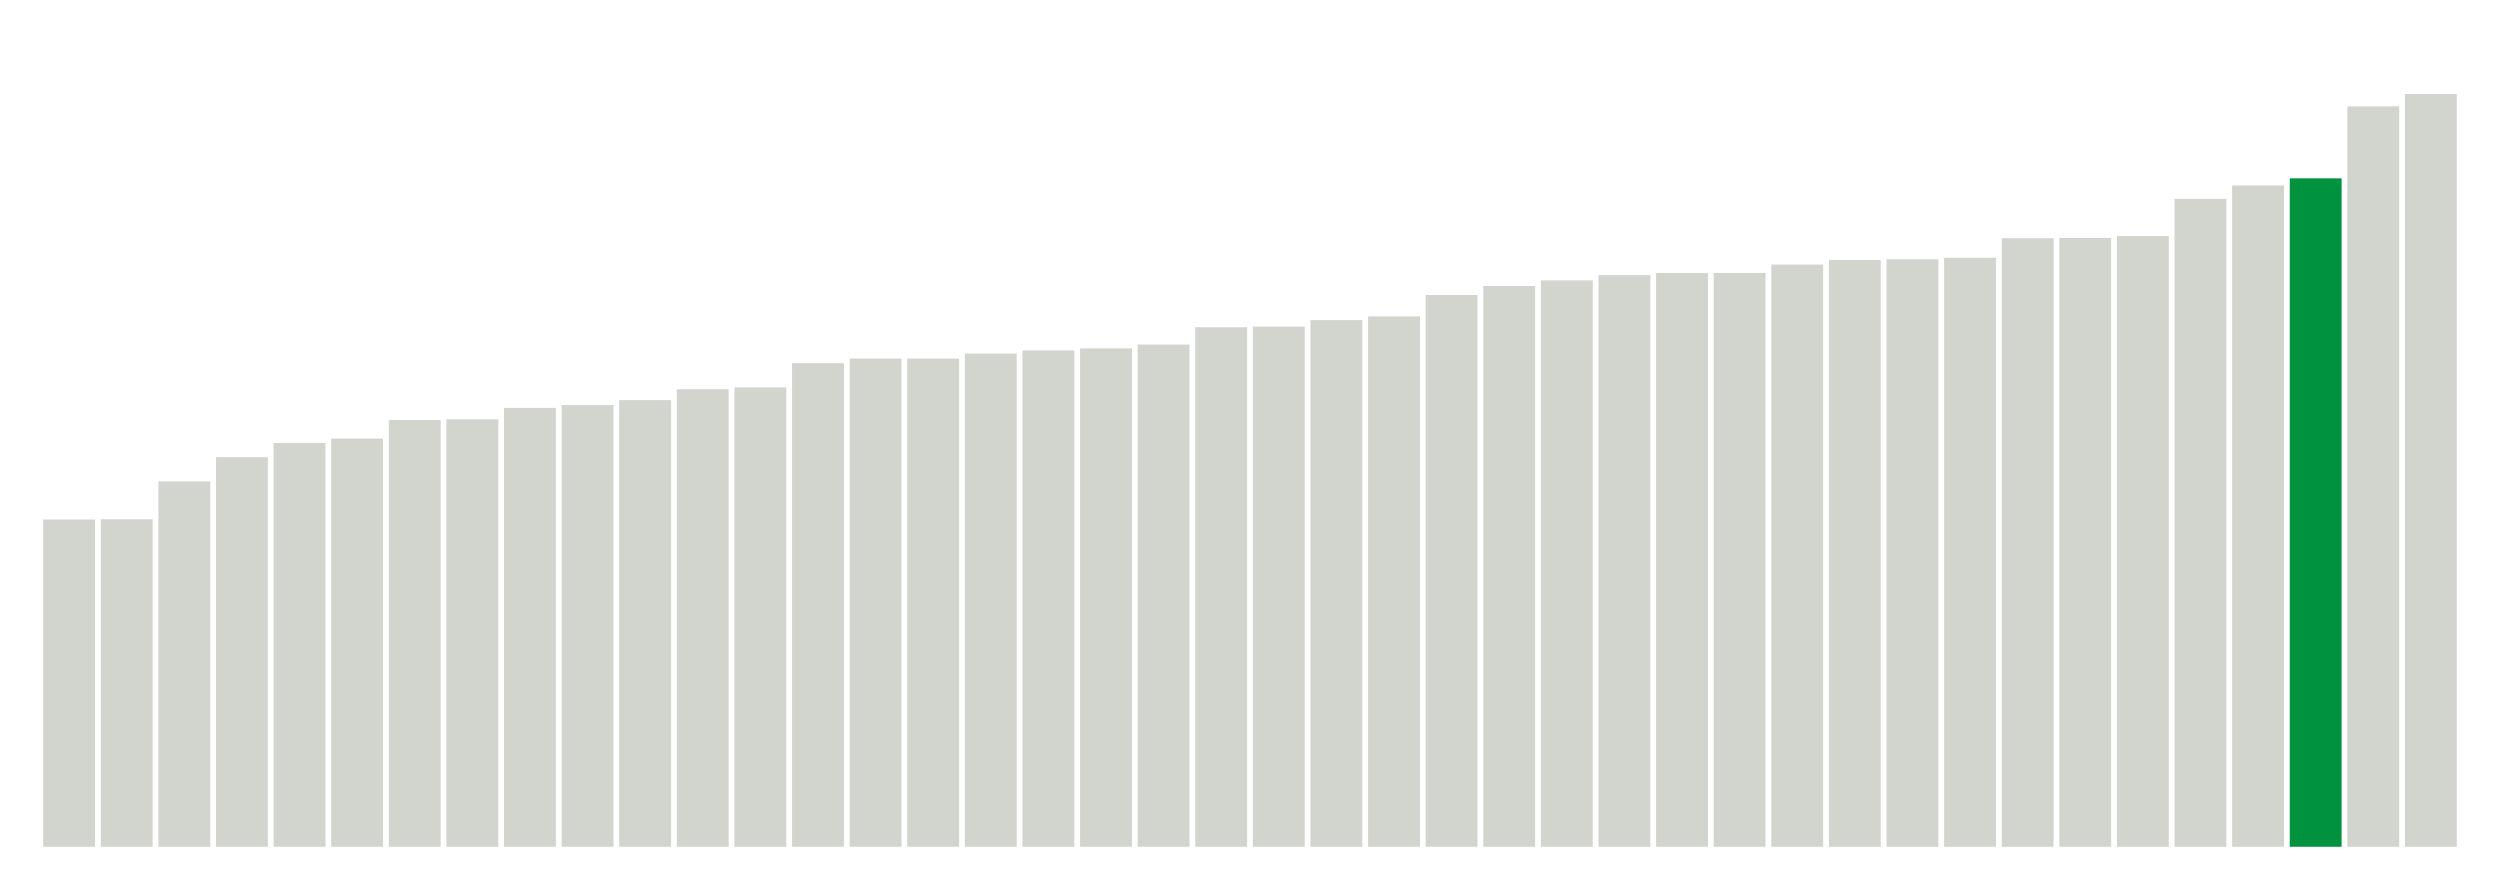
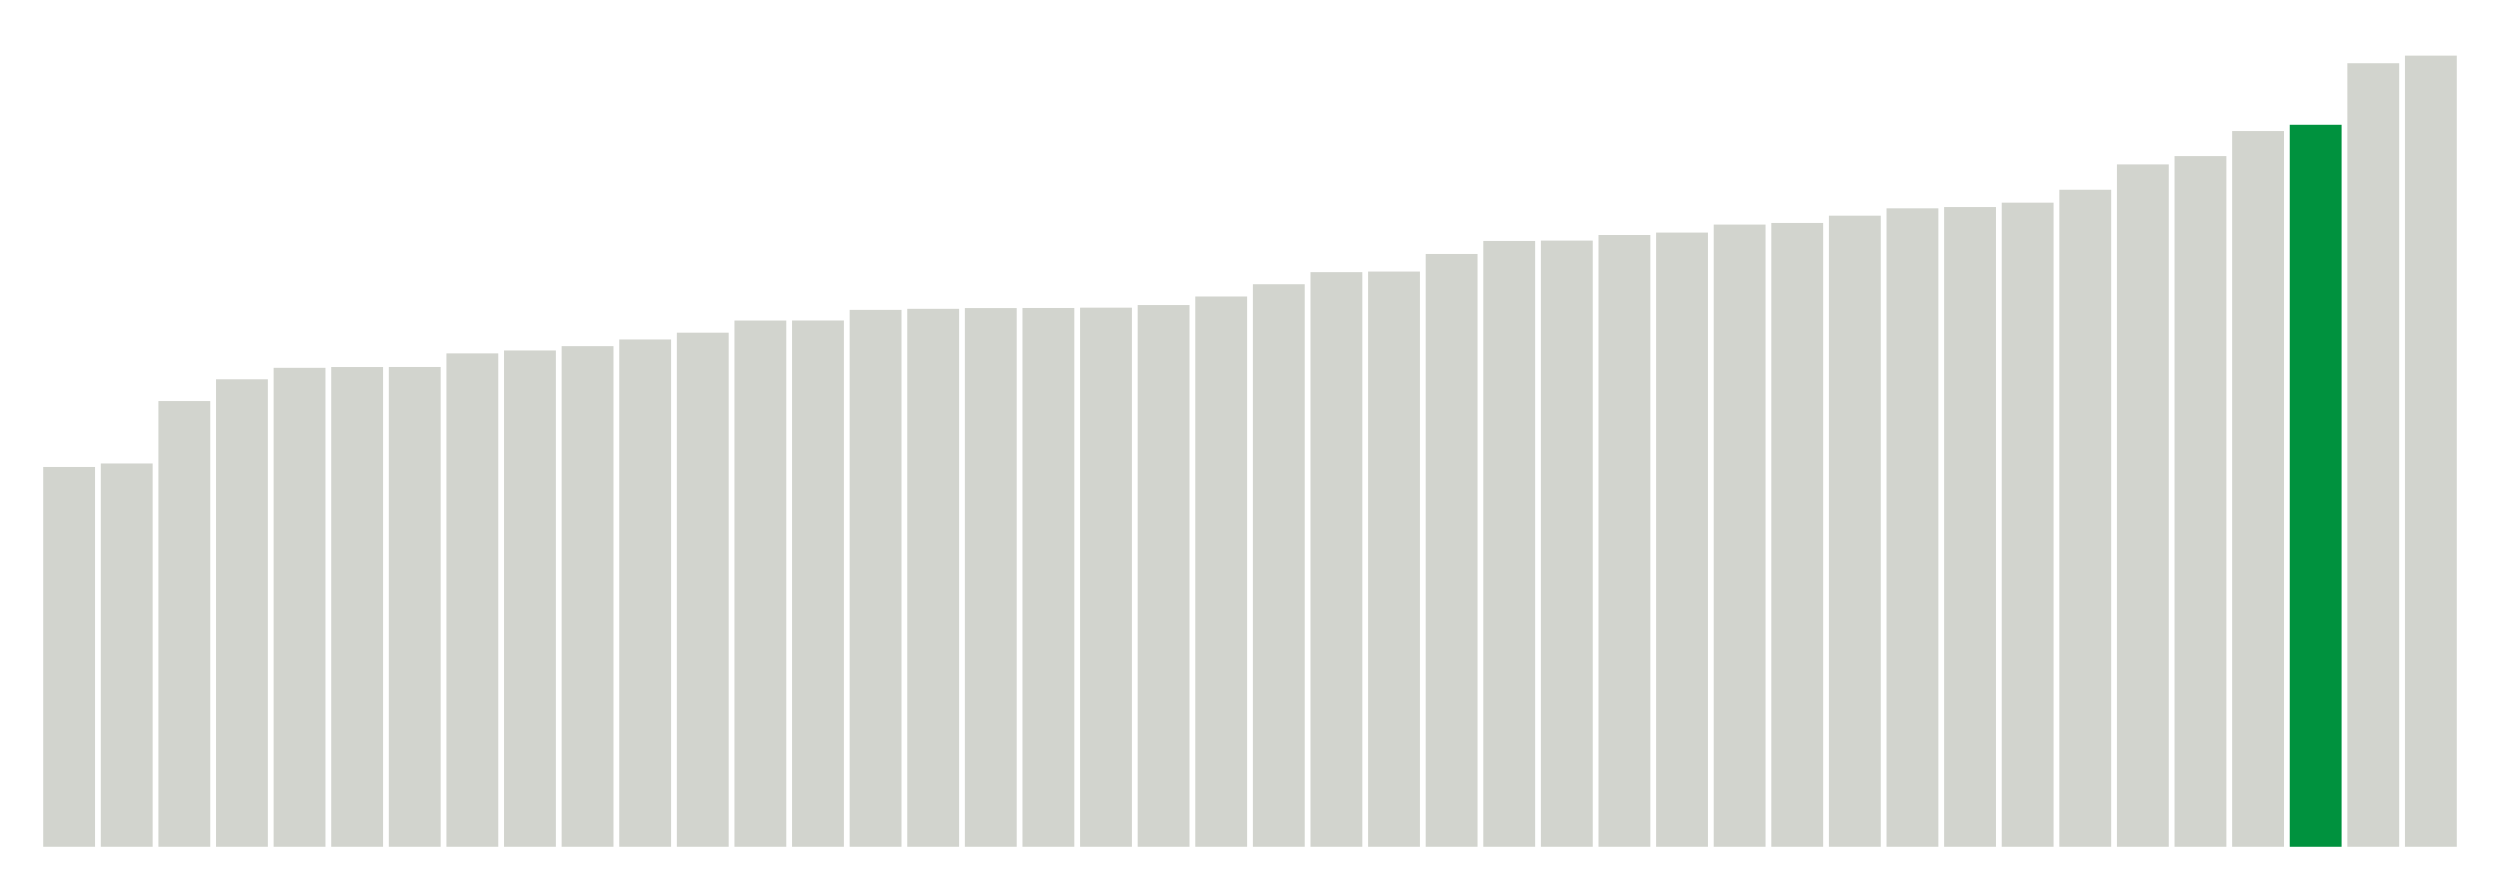
<svg xmlns="http://www.w3.org/2000/svg" version="1.1" class="marks" width="310" height="110">
  <g fill="none" stroke-miterlimit="10" transform="translate(5,5)">
    <g class="mark-group role-frame root" role="graphics-object" aria-roledescription="group mark container">
      <g transform="translate(0,0)">
        <path class="background" aria-hidden="true" d="M0,0h300v100h-300Z" stroke="#ddd" stroke-width="0" />
        <g>
          <g class="mark-rect role-mark marks" role="graphics-symbol" aria-roledescription="rect mark container">
-             <path d="M0.357,59.423h6.429v40.577h-6.429Z" fill="#D2D4CE" />
-             <path d="M7.5,59.385h6.429v40.615h-6.429Z" fill="#D2D4CE" />
-             <path d="M14.643,54.692h6.429v45.308h-6.429Z" fill="#D2D4CE" />
-             <path d="M21.786,51.692h6.429v48.308h-6.429Z" fill="#D2D4CE" />
-             <path d="M28.929,49.923h6.429v50.077h-6.429Z" fill="#D2D4CE" />
-             <path d="M36.071,49.385h6.429v50.615h-6.429Z" fill="#D2D4CE" />
-             <path d="M43.214,47.077h6.429v52.923h-6.429Z" fill="#D2D4CE" />
-             <path d="M50.357,47h6.429v53h-6.429Z" fill="#D2D4CE" />
-             <path d="M57.5,45.577h6.429v54.423h-6.429Z" fill="#D2D4CE" />
-             <path d="M64.643,45.231h6.429v54.769h-6.429Z" fill="#D2D4CE" />
-             <path d="M71.786,44.615h6.429v55.385h-6.429Z" fill="#D2D4CE" />
-             <path d="M78.929,43.269h6.429v56.731h-6.429Z" fill="#D2D4CE" />
-             <path d="M86.071,43.038h6.429v56.962h-6.429Z" fill="#D2D4CE" />
-             <path d="M93.214,40.038h6.429v59.962h-6.429Z" fill="#D2D4CE" />
-             <path d="M100.357,39.462h6.429v60.538h-6.429Z" fill="#D2D4CE" />
-             <path d="M107.5,39.462h6.429v60.538h-6.429Z" fill="#D2D4CE" />
-             <path d="M114.643,38.846h6.429v61.154h-6.429Z" fill="#D2D4CE" />
-             <path d="M121.786,38.462h6.429v61.538h-6.429Z" fill="#D2D4CE" />
-             <path d="M128.929,38.192h6.429v61.808h-6.429Z" fill="#D2D4CE" />
-             <path d="M136.071,37.731h6.429v62.269h-6.429Z" fill="#D2D4CE" />
-             <path d="M143.214,35.577h6.429v64.423h-6.429Z" fill="#D2D4CE" />
-             <path d="M150.357,35.5h6.429v64.5h-6.429Z" fill="#D2D4CE" />
-             <path d="M157.5,34.692h6.429v65.308h-6.429Z" fill="#D2D4CE" />
-             <path d="M164.643,34.231h6.429v65.769h-6.429Z" fill="#D2D4CE" />
-             <path d="M171.786,31.577h6.429v68.423h-6.429Z" fill="#D2D4CE" />
-             <path d="M178.929,30.462h6.429v69.538h-6.429Z" fill="#D2D4CE" />
-             <path d="M186.071,29.769h6.429v70.231h-6.429Z" fill="#D2D4CE" />
-             <path d="M193.214,29.115h6.429v70.885h-6.429Z" fill="#D2D4CE" />
-             <path d="M200.357,28.846h6.429v71.154h-6.429Z" fill="#D2D4CE" />
-             <path d="M207.5,28.846h6.429v71.154h-6.429Z" fill="#D2D4CE" />
-             <path d="M214.643,27.808h6.429v72.192h-6.429Z" fill="#D2D4CE" />
-             <path d="M221.786,27.231h6.429v72.769h-6.429Z" fill="#D2D4CE" />
-             <path d="M228.929,27.154h6.429v72.846h-6.429Z" fill="#D2D4CE" />
-             <path d="M236.071,26.962h6.429v73.038h-6.429Z" fill="#D2D4CE" />
-             <path d="M243.214,24.538h6.429v75.462h-6.429Z" fill="#D2D4CE" />
-             <path d="M250.357,24.5h6.429v75.5h-6.429Z" fill="#D2D4CE" />
-             <path d="M257.5,24.269h6.429v75.731h-6.429Z" fill="#D2D4CE" />
-             <path d="M264.643,19.654h6.429v80.346h-6.429Z" fill="#D2D4CE" />
-             <path d="M271.786,18h6.429v82h-6.429Z" fill="#D2D4CE" />
-             <path d="M278.929,17.115h6.429v82.885h-6.429Z" fill="#00923E" />
-             <path d="M286.071,8.192h6.429v91.808h-6.429Z" fill="#D2D4CE" />
-             <path d="M293.214,6.654h6.429v93.346h-6.429Z" fill="#D2D4CE" />
+             <path d="M0.357,52.904h6.429v47.096h-6.429Z" fill="#D2D4CE" />
+             <path d="M7.5,52.471h6.429v47.529h-6.429Z" fill="#D2D4CE" />
+             <path d="M14.643,44.73h6.429v55.27h-6.429Z" fill="#D2D4CE" />
+             <path d="M21.786,42.032h6.429v57.968h-6.429Z" fill="#D2D4CE" />
+             <path d="M28.929,40.609h6.429v59.391h-6.429Z" fill="#D2D4CE" />
+             <path d="M36.071,40.51h6.429v59.49h-6.429Z" fill="#D2D4CE" />
+             <path d="M43.214,40.505h6.429v59.495h-6.429Z" fill="#D2D4CE" />
+             <path d="M50.357,38.819h6.429v61.181h-6.429Z" fill="#D2D4CE" />
+             <path d="M57.5,38.457h6.429v61.543h-6.429Z" fill="#D2D4CE" />
+             <path d="M64.643,37.921h6.429v62.079h-6.429Z" fill="#D2D4CE" />
+             <path d="M71.786,37.095h6.429v62.905h-6.429Z" fill="#D2D4CE" />
+             <path d="M78.929,36.253h6.429v63.747h-6.429Z" fill="#D2D4CE" />
+             <path d="M86.071,34.747h6.429v65.253h-6.429Z" fill="#D2D4CE" />
+             <path d="M93.214,34.74h6.429v65.26h-6.429Z" fill="#D2D4CE" />
+             <path d="M100.357,33.425h6.429v66.575h-6.429Z" fill="#D2D4CE" />
+             <path d="M107.5,33.294h6.429v66.706h-6.429Z" fill="#D2D4CE" />
+             <path d="M114.643,33.201h6.429v66.799h-6.429Z" fill="#D2D4CE" />
+             <path d="M121.786,33.189h6.429v66.811h-6.429Z" fill="#D2D4CE" />
+             <path d="M128.929,33.15h6.429v66.85h-6.429Z" fill="#D2D4CE" />
+             <path d="M136.071,32.825h6.429v67.175h-6.429Z" fill="#D2D4CE" />
+             <path d="M143.214,31.765h6.429v68.235h-6.429Z" fill="#D2D4CE" />
+             <path d="M150.357,30.244h6.429v69.756h-6.429Z" fill="#D2D4CE" />
+             <path d="M157.5,28.745h6.429v71.255h-6.429Z" fill="#D2D4CE" />
+             <path d="M164.643,28.672h6.429v71.328h-6.429Z" fill="#D2D4CE" />
+             <path d="M171.786,26.492h6.429v73.508h-6.429Z" fill="#D2D4CE" />
+             <path d="M178.929,24.879h6.429v75.121h-6.429Z" fill="#D2D4CE" />
+             <path d="M186.071,24.833h6.429v75.167h-6.429Z" fill="#D2D4CE" />
+             <path d="M193.214,24.139h6.429v75.861h-6.429Z" fill="#D2D4CE" />
+             <path d="M200.357,23.839h6.429v76.161h-6.429Z" fill="#D2D4CE" />
+             <path d="M207.5,22.847h6.429v77.153h-6.429Z" fill="#D2D4CE" />
+             <path d="M214.643,22.647h6.429v77.353h-6.429Z" fill="#D2D4CE" />
+             <path d="M221.786,21.743h6.429v78.257h-6.429Z" fill="#D2D4CE" />
+             <path d="M228.929,20.832h6.429v79.168h-6.429Z" fill="#D2D4CE" />
+             <path d="M236.071,20.673h6.429v79.327h-6.429Z" fill="#D2D4CE" />
+             <path d="M243.214,20.13h6.429v79.87h-6.429Z" fill="#D2D4CE" />
+             <path d="M250.357,18.53h6.429v81.47h-6.429Z" fill="#D2D4CE" />
+             <path d="M257.5,15.386h6.429v84.614h-6.429Z" fill="#D2D4CE" />
+             <path d="M264.643,14.355h6.429v85.645h-6.429Z" fill="#D2D4CE" />
+             <path d="M271.786,11.249h6.429v88.751h-6.429Z" fill="#D2D4CE" />
+             <path d="M278.929,10.473h6.429v89.527h-6.429Z" fill="#00923E" />
+             <path d="M286.071,2.84h6.429v97.16h-6.429Z" fill="#D2D4CE" />
+             <path d="M293.214,1.897h6.429v98.103h-6.429Z" fill="#D2D4CE" />
          </g>
        </g>
        <path class="foreground" aria-hidden="true" d="" display="none" />
      </g>
    </g>
  </g>
</svg>
